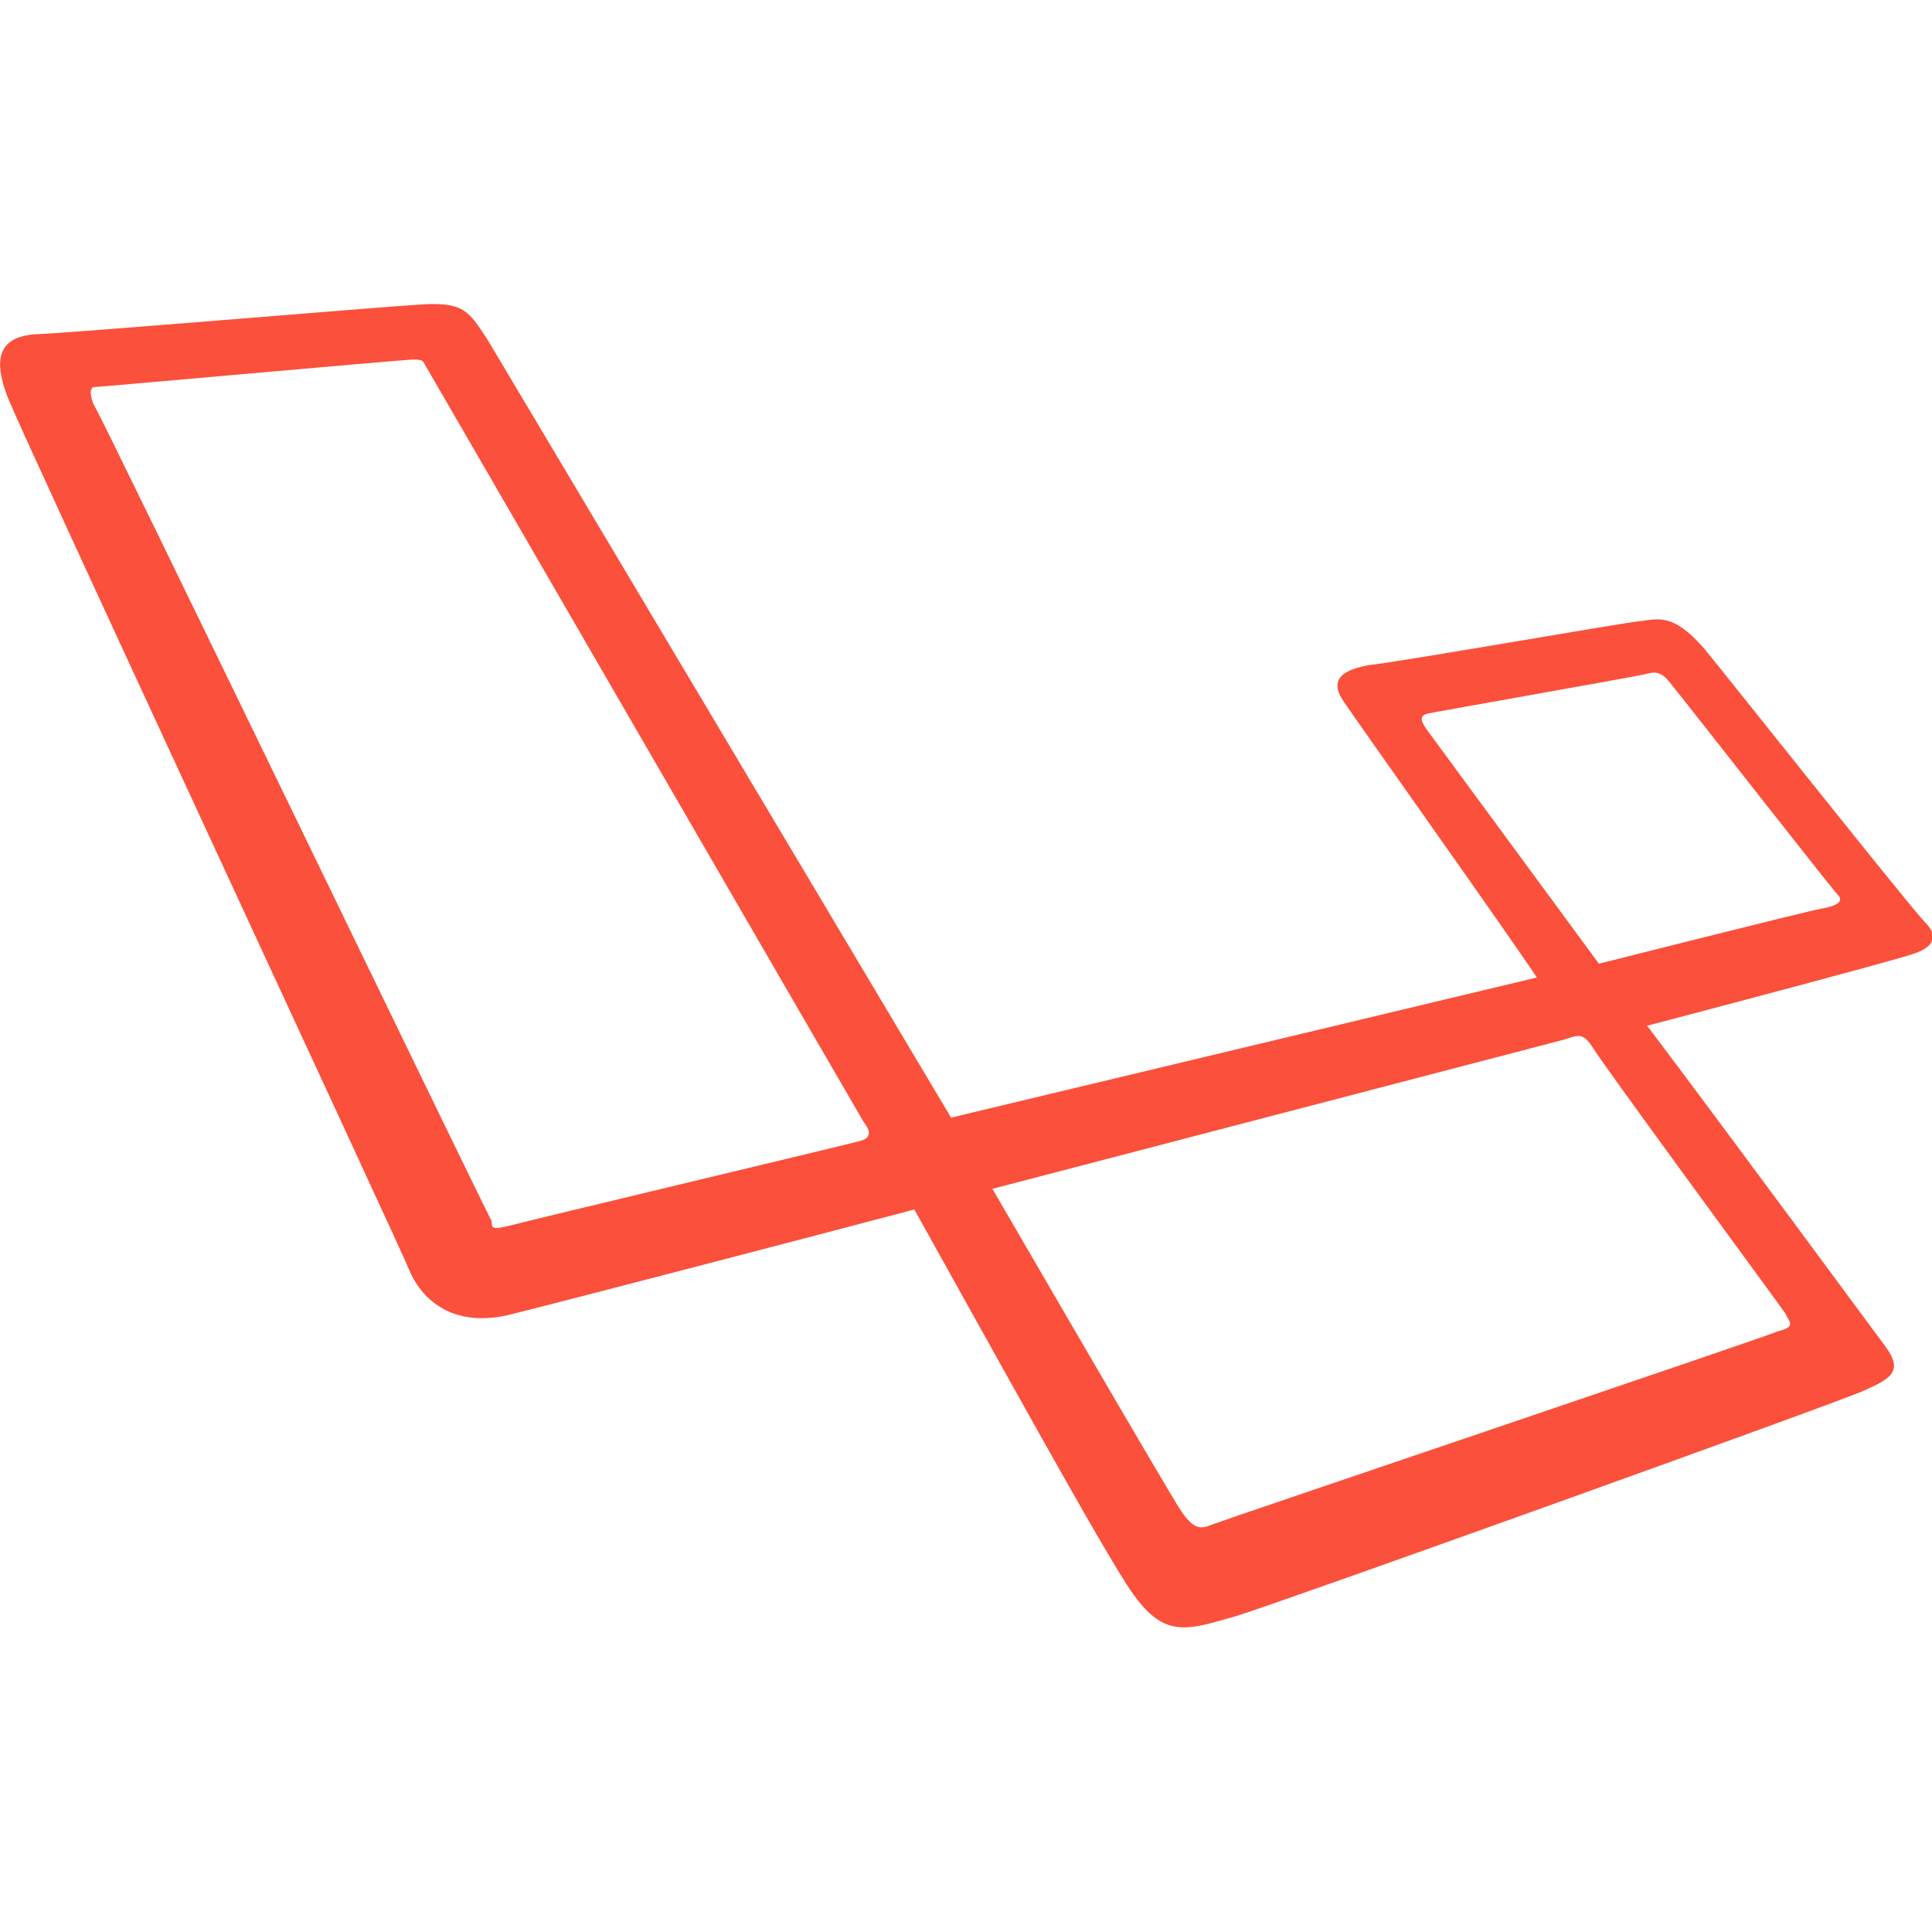
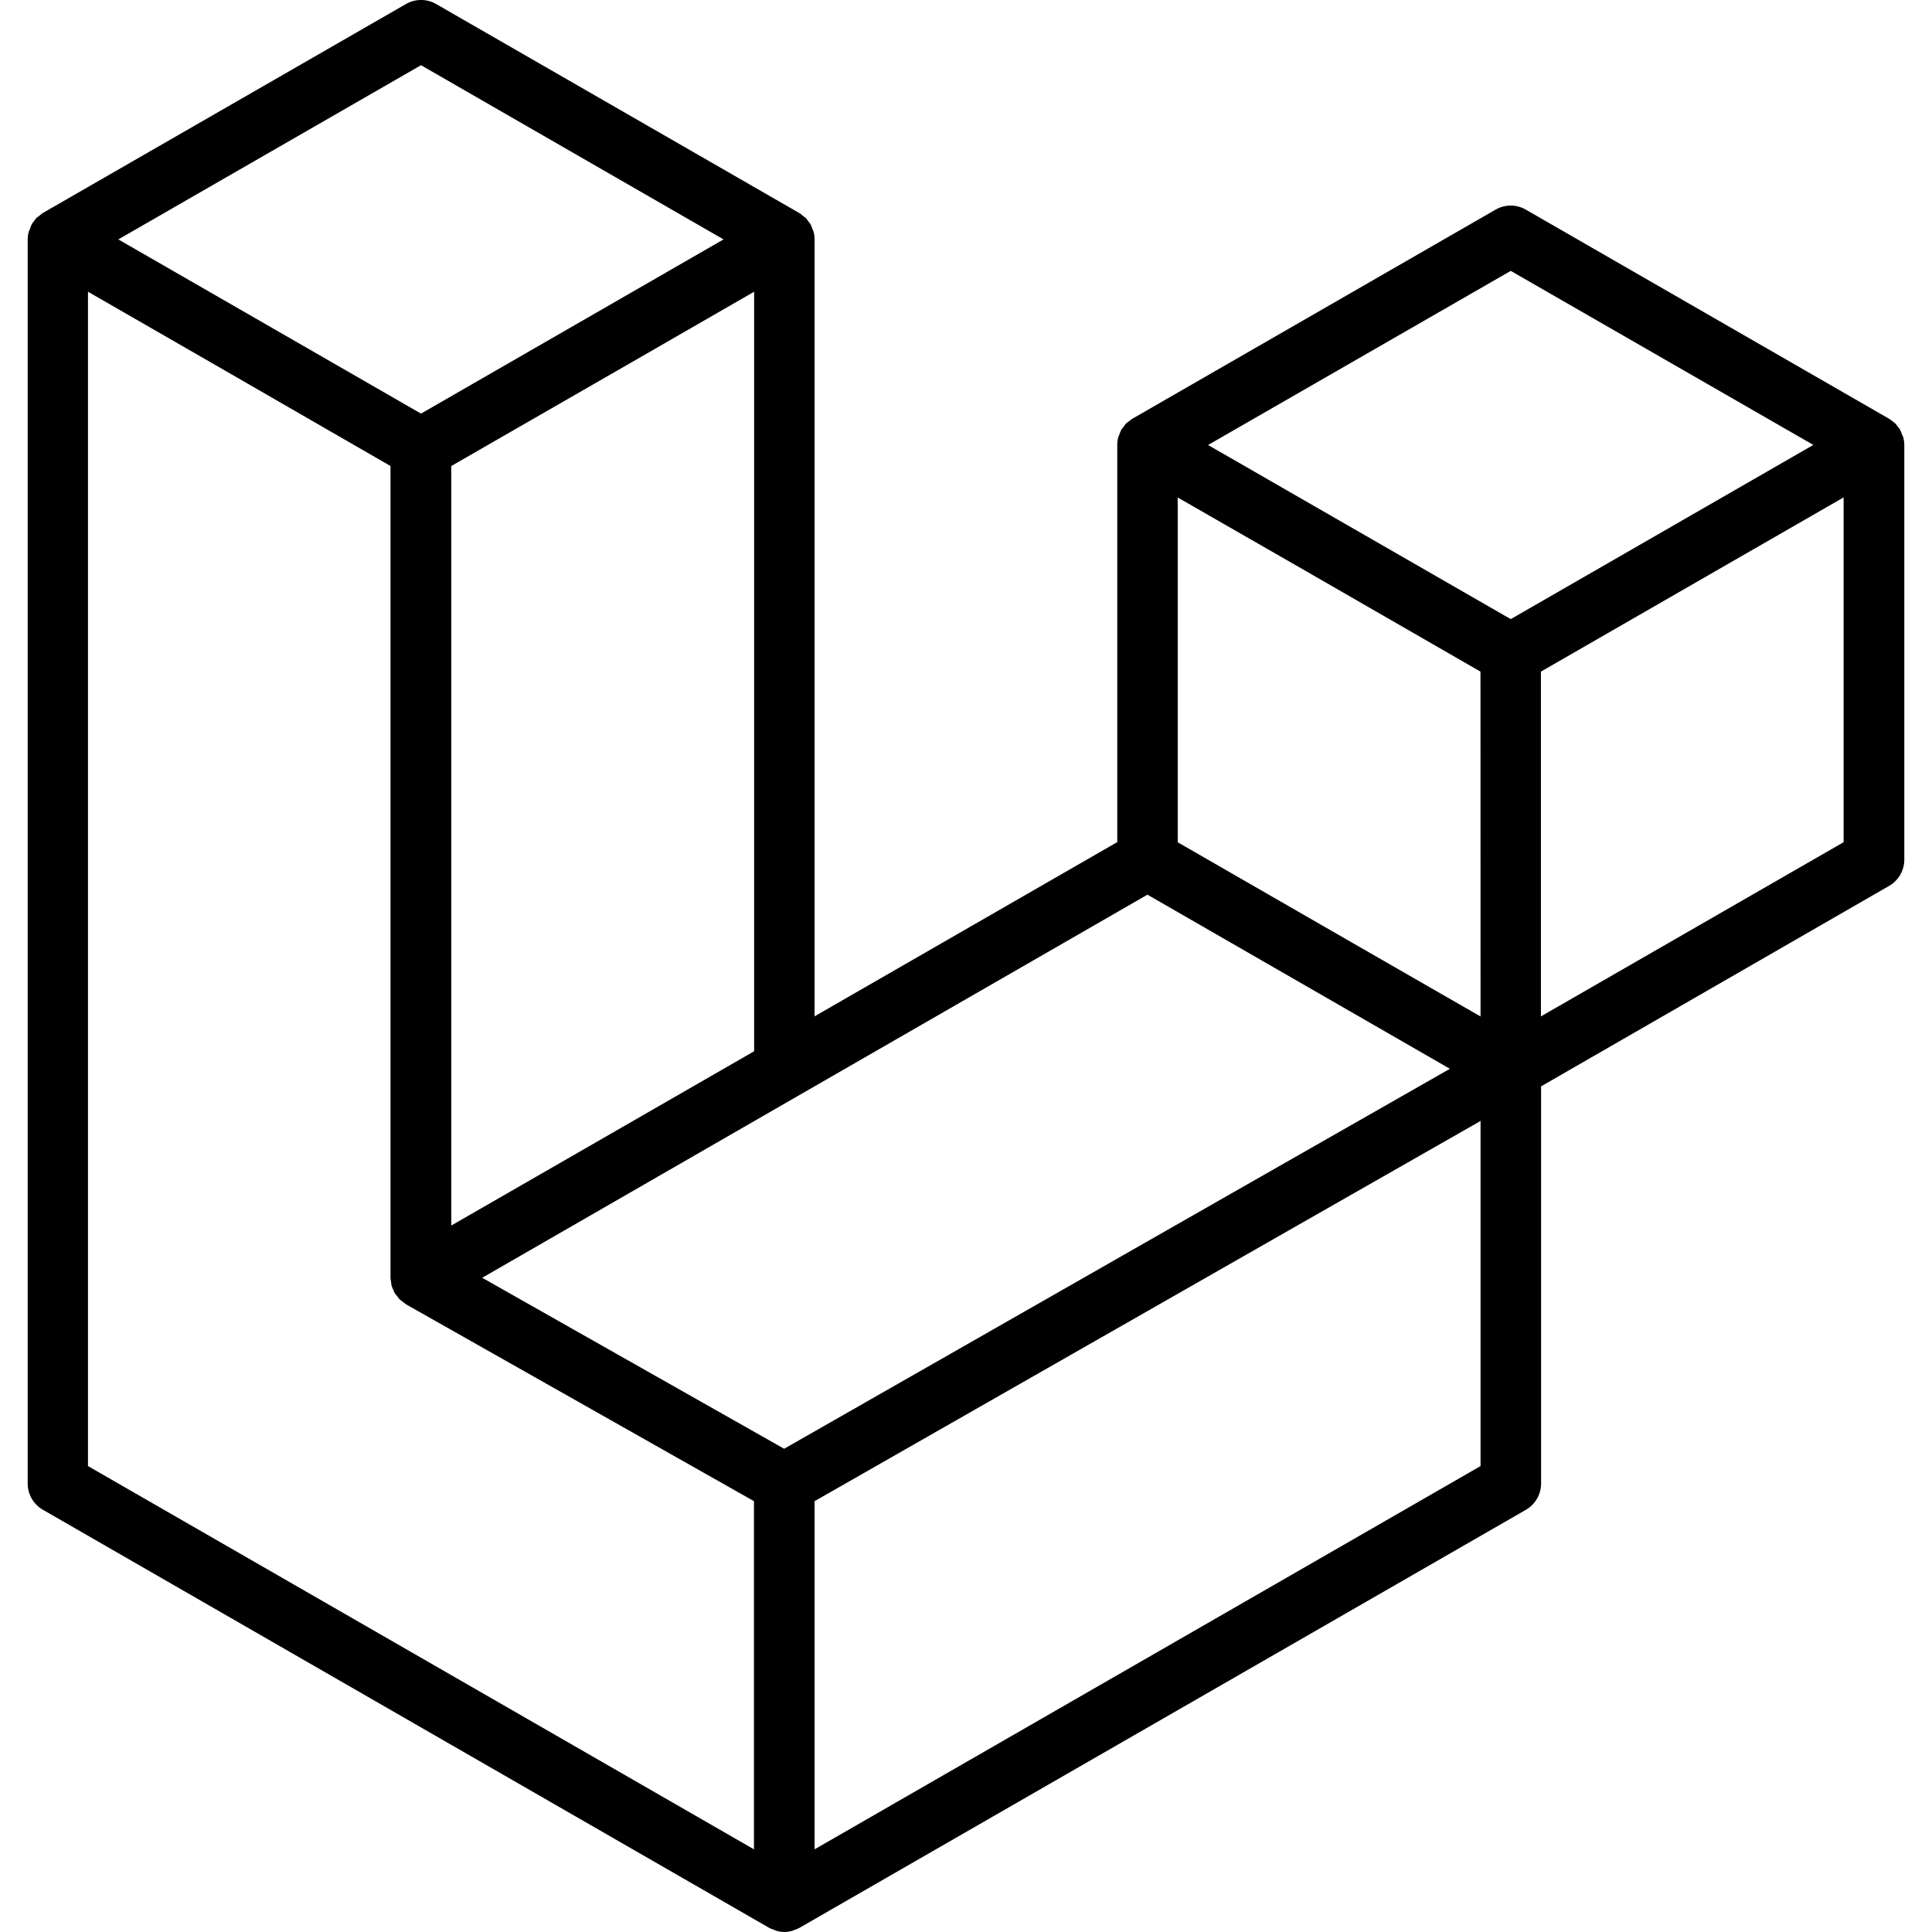
- <svg xmlns="http://www.w3.org/2000/svg" width="800px" height="800px" viewBox="0 -13.25 84.1 84.1">
-   <path fill="#fb503b" d="M83.8 26.9c-.6-.6-8.3-10.3-9.6-11.9-1.4-1.6-2-1.3-2.9-1.2s-10.6 1.8-11.7 1.9c-1.1.2-1.8.6-1.1 1.6.6.9 7 9.9 8.4 12l-25.5 6.1L21.2 1.5c-.8-1.2-1-1.6-2.8-1.5C16.6.1 2.5 1.3 1.5 1.3c-1 .1-2.1.5-1.1 2.9S17.4 41 17.8 42c.4 1 1.6 2.6 4.3 2 2.8-.7 12.4-3.2 17.7-4.6 2.8 5 8.4 15.2 9.5 16.7 1.4 2 2.4 1.6 4.5 1 1.7-.5 26.2-9.3 27.3-9.8 1.1-.5 1.8-.8 1-1.9-.6-.8-7-9.5-10.4-14 2.3-.6 10.6-2.8 11.5-3.1 1-.3 1.2-.8.6-1.4zm-46.3 9.5c-.3.1-14.6 3.5-15.3 3.7-.8.2-.8.1-.8-.2-.2-.3-17-35.1-17.3-35.5-.2-.4-.2-.8 0-.8S17.6 2.4 18 2.4c.5 0 .4.1.6.4 0 0 18.7 32.3 19 32.8.4.5.2.7-.1.8zm40.2 7.5c.2.4.5.6-.3.8-.7.3-24.1 8.2-24.6 8.4-.5.2-.8.3-1.4-.6s-8.2-14-8.2-14L68.1 32c.6-.2.8-.3 1.2.3.4.7 8.2 11.3 8.4 11.6zm1.6-17.6c-.6.1-9.7 2.4-9.7 2.4l-7.5-10.2c-.2-.3-.4-.6.1-.7.5-.1 9-1.6 9.4-1.7.4-.1.7-.2 1.2.5.5.6 6.9 8.8 7.2 9.1.3.3-.1.5-.7.6z" />
+ <svg xmlns="http://www.w3.org/2000/svg" role="img" viewBox="0 0 24 24">
+   <path d="M23.642 5.43a.364.364 0 01.014.1v5.149c0 .135-.073.26-.189.326l-4.323 2.49v4.934a.378.378 0 01-.188.326L9.93 23.949a.316.316 0 01-.066.027c-.008.002-.016.008-.024.01a.348.348 0 01-.192 0c-.011-.002-.02-.008-.03-.012-.02-.008-.042-.014-.062-.025L.533 18.755a.376.376 0 01-.189-.326V2.974c0-.033.005-.066.014-.098.003-.012.01-.02.014-.032a.369.369 0 01.023-.058c.004-.013.015-.022.023-.033l.033-.045c.012-.01.025-.018.037-.027.014-.012.027-.024.041-.034H.53L5.043.05a.375.375 0 01.375 0L9.93 2.647h.002c.015.01.027.021.04.033l.038.027c.013.014.02.03.033.045.008.011.02.021.025.033.01.02.017.038.024.058.003.011.01.021.013.032.01.031.014.064.014.098v9.652l3.76-2.164V5.527c0-.033.004-.066.013-.098.003-.01.01-.02.013-.032a.487.487 0 01.024-.059c.007-.012.018-.02.025-.033.012-.015.021-.03.033-.043.012-.012.025-.02.037-.028.014-.01.026-.023.041-.032h.001l4.513-2.598a.375.375 0 01.375 0l4.513 2.598c.016.01.027.021.042.031.012.01.025.018.036.028.013.014.022.03.034.044.008.012.019.021.024.033.011.02.018.04.024.06.006.01.012.021.015.032zm-.74 5.032V6.179l-1.578.908-2.182 1.256v4.283zm-4.51 7.75v-4.287l-2.147 1.225-6.126 3.498v4.325zM1.093 3.624v14.588l8.273 4.761v-4.325l-4.322-2.445-.002-.003H5.04c-.014-.01-.025-.021-.04-.031-.011-.01-.024-.018-.035-.027l-.001-.002c-.013-.012-.021-.025-.031-.04-.01-.011-.021-.022-.028-.036h-.002c-.008-.014-.013-.031-.02-.047-.006-.016-.014-.027-.018-.043a.49.49 0 01-.008-.057c-.002-.014-.006-.027-.006-.041V5.789l-2.18-1.257zM5.23.81L1.47 2.974l3.76 2.164 3.758-2.164zm1.956 13.505l2.182-1.256V3.624l-1.58.91-2.182 1.255v9.435zm11.581-10.95l-3.76 2.163 3.76 2.163 3.759-2.164zm-.376 4.978L16.21 7.087 14.63 6.18v4.283l2.182 1.256 1.58.908zm-8.65 9.654l5.514-3.148 2.756-1.572-3.757-2.163-4.323 2.489-3.941 2.27z" />
</svg>
